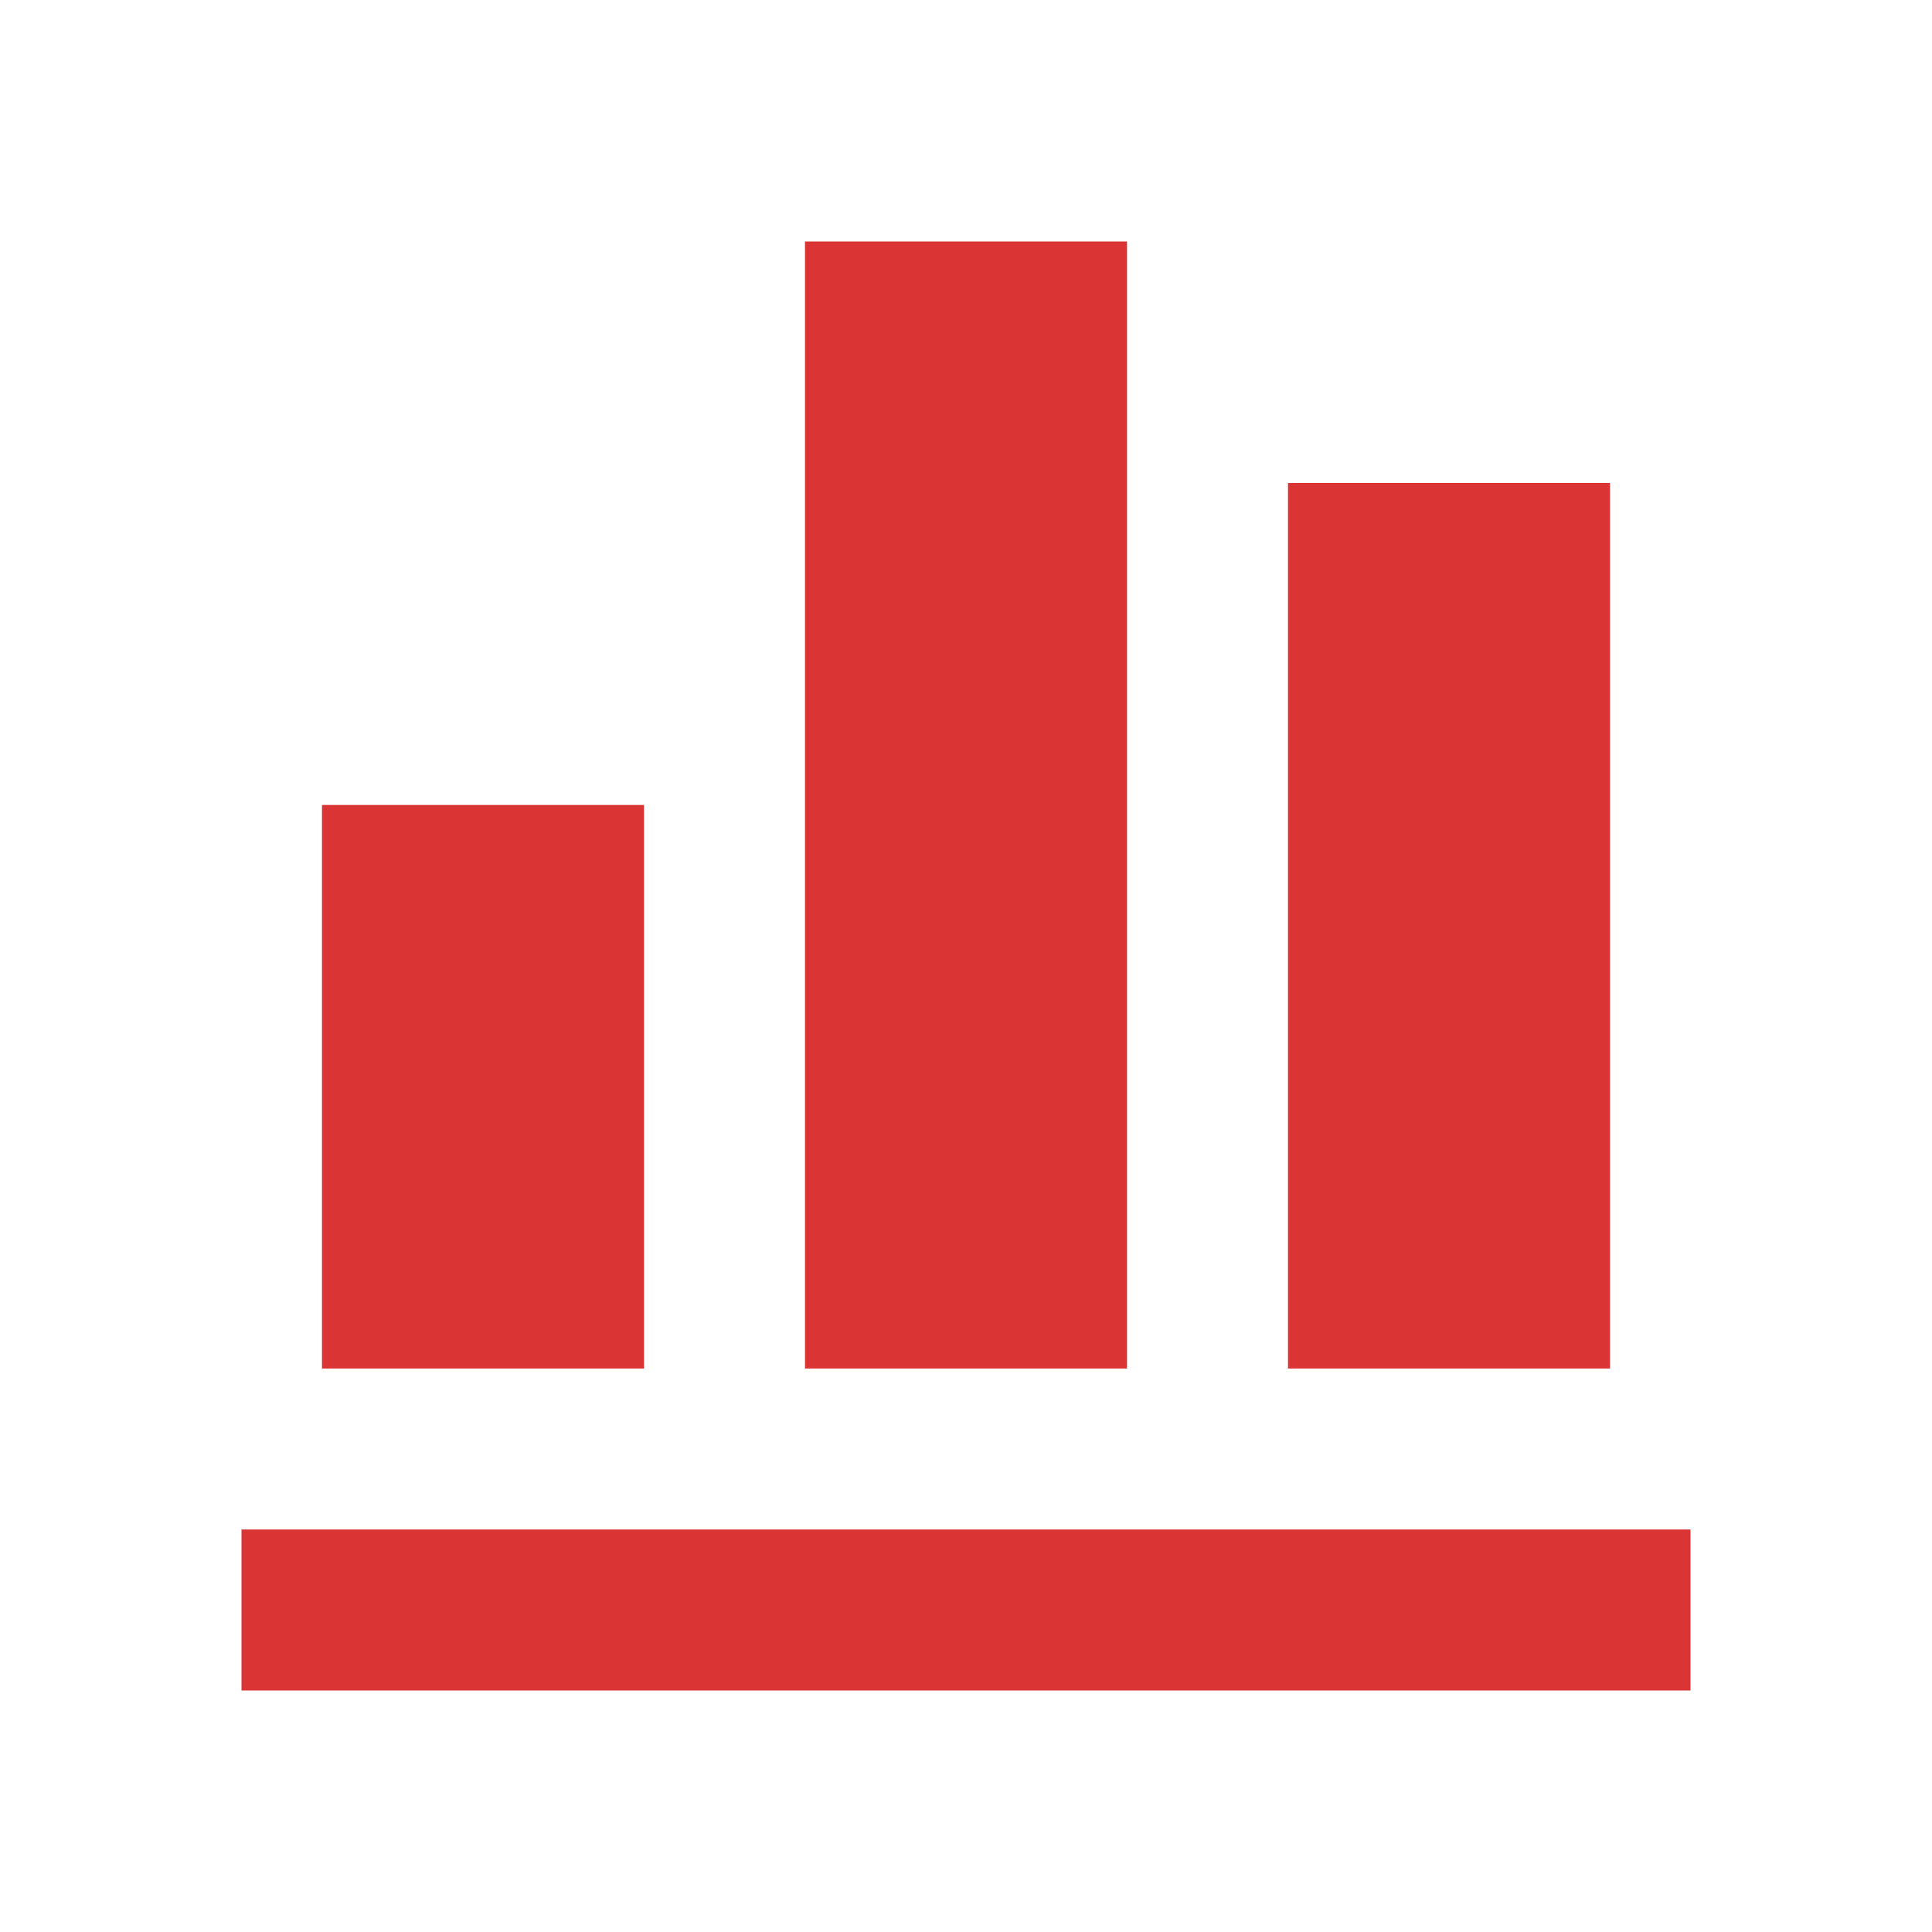
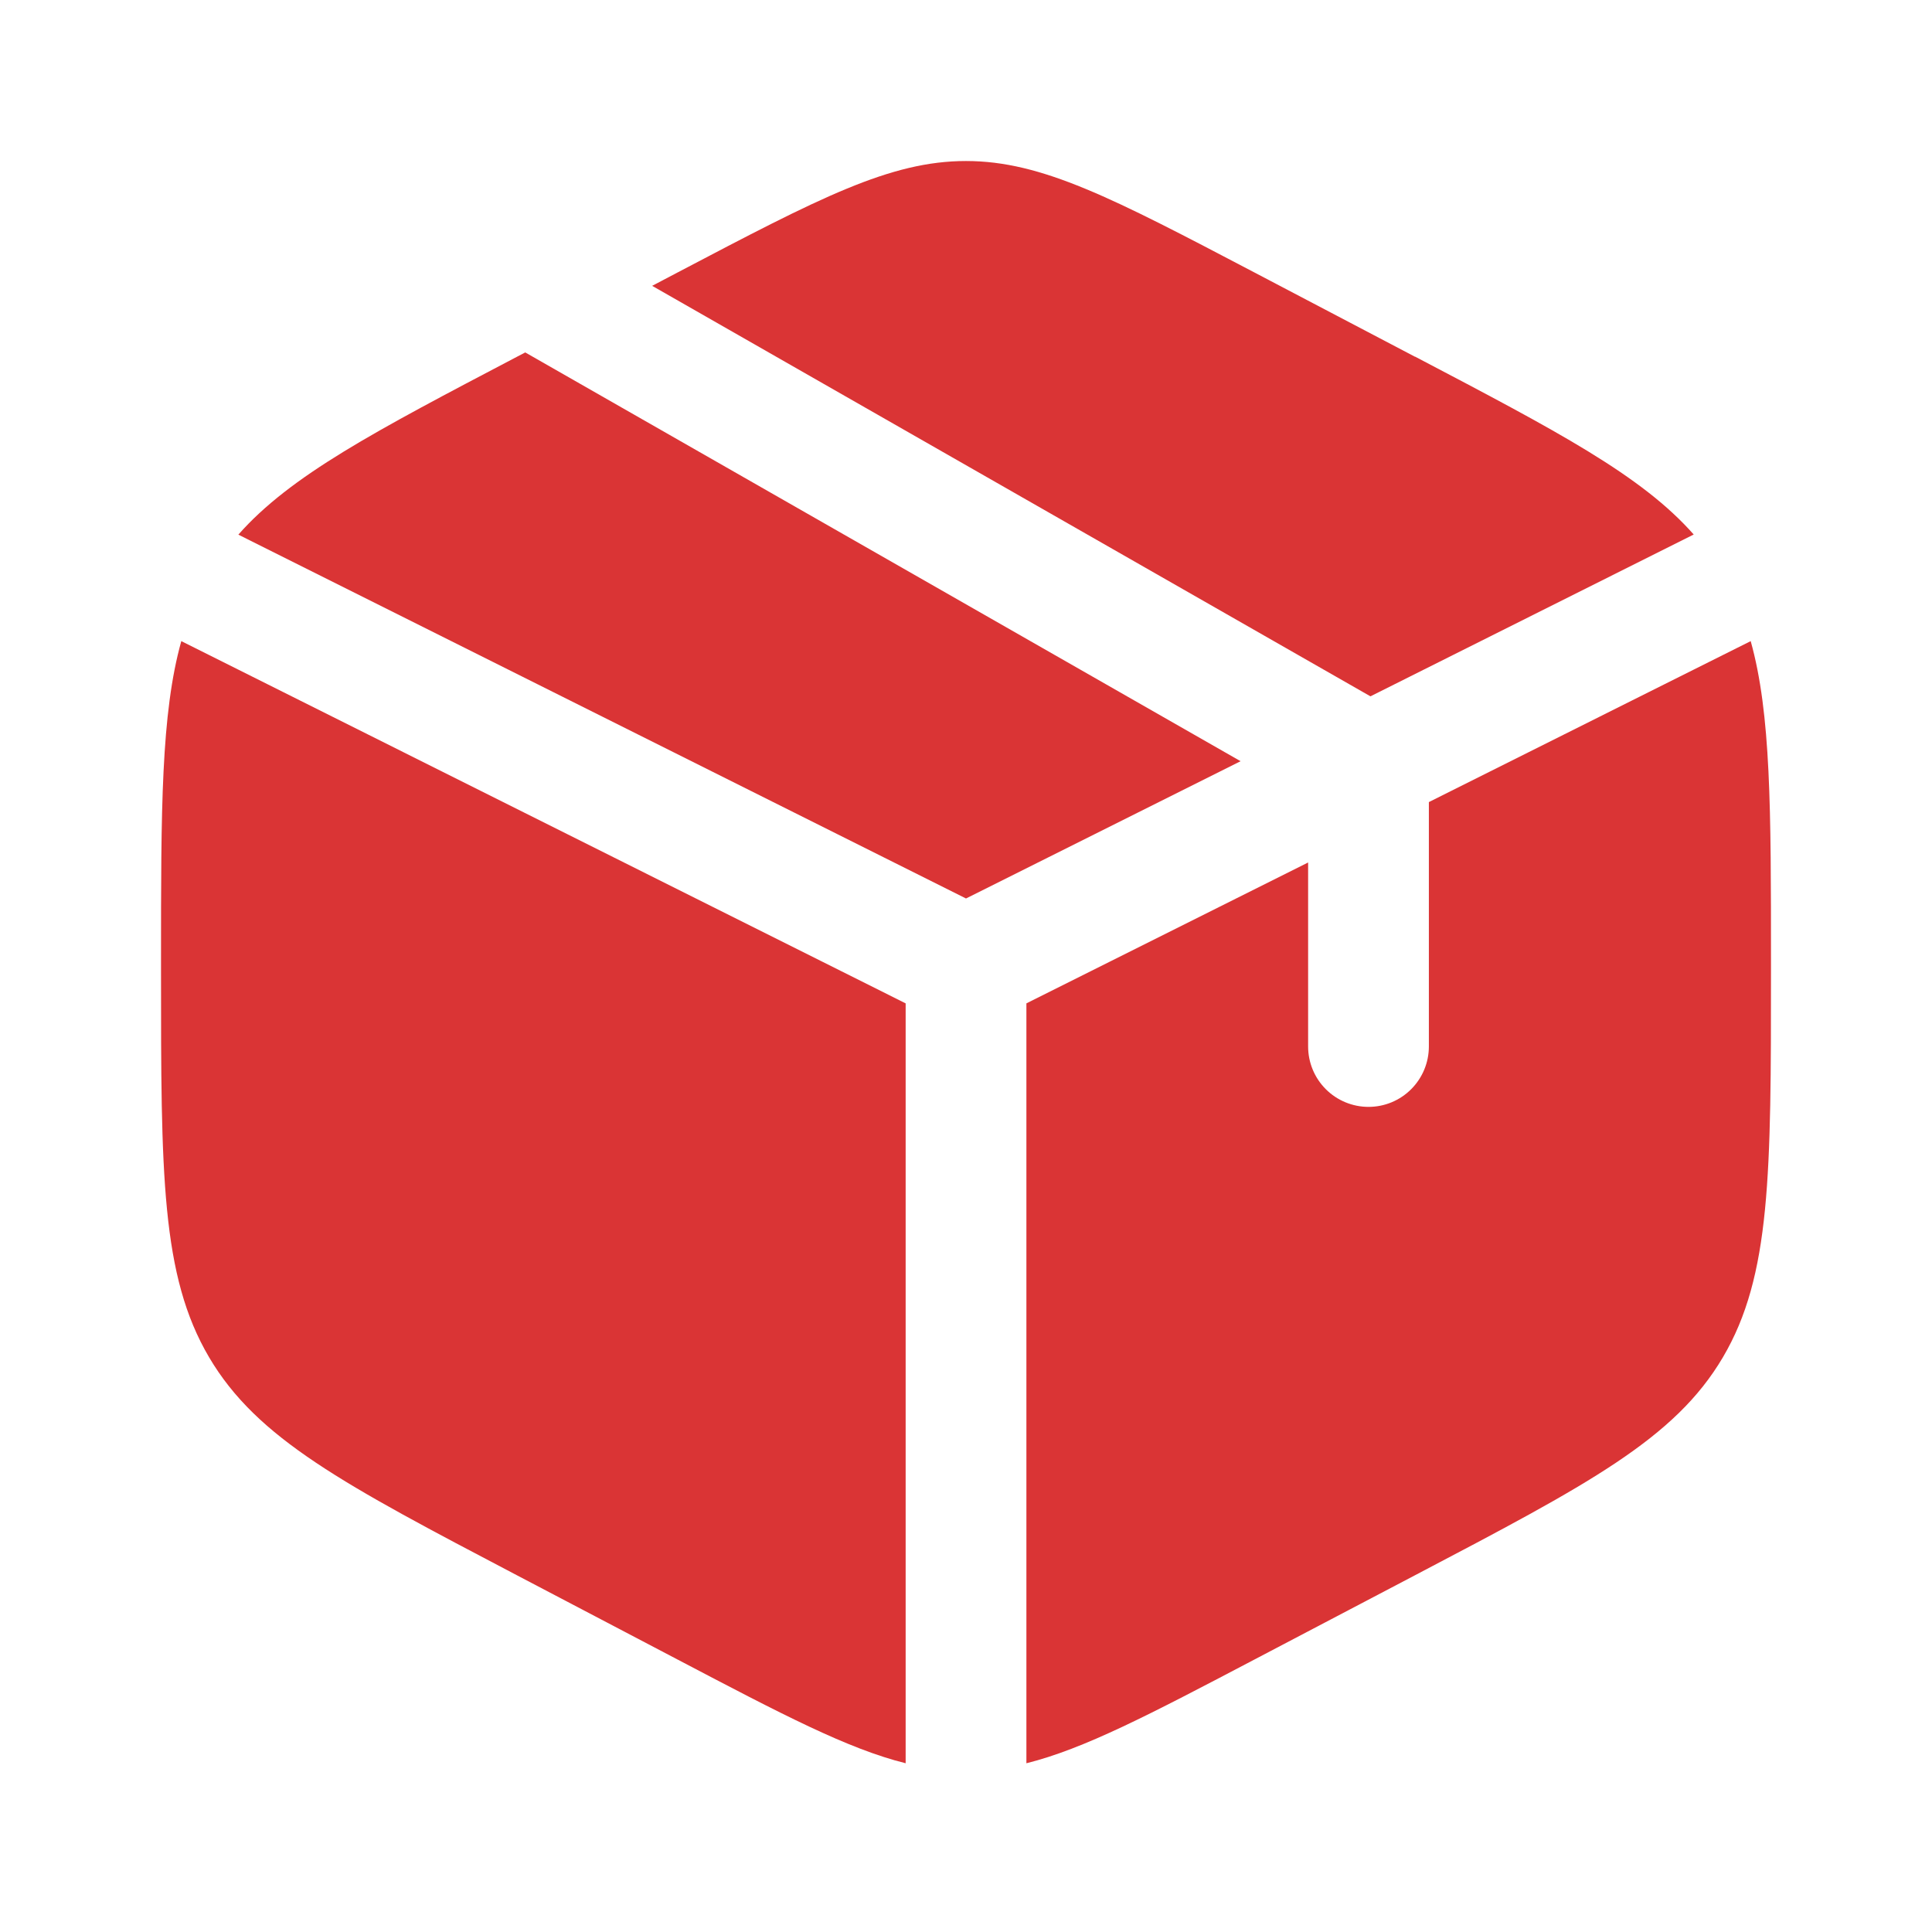
<svg xmlns="http://www.w3.org/2000/svg" width="38" height="38" viewBox="0 0 38 38" fill="none">
-   <path d="M33.25 33.25H4.75V30.083H33.25V33.25ZM12.667 15.833H6.333V26.917H12.667V15.833ZM22.167 4.75H15.833V26.917H22.167V4.75ZM31.667 9.5H25.333V26.917H31.667V9.5Z" fill="#DA3435" />
+   <path d="M27.832 7.017L24.665 5.355C21.885 3.897 20.495 3.167 19 3.167C17.505 3.167 16.115 3.895 13.335 5.355L12.827 5.622L26.955 13.696L33.313 10.513C32.291 9.354 30.641 8.488 27.832 7.014M34.434 12.61L28.104 15.776V20.583C28.104 20.898 27.979 21.2 27.756 21.423C27.534 21.646 27.232 21.771 26.917 21.771C26.602 21.771 26.3 21.646 26.077 21.423C25.854 21.2 25.729 20.898 25.729 20.583V16.964L20.188 19.735V34.681C21.324 34.398 22.618 33.72 24.665 32.645L27.832 30.983C31.238 29.195 32.941 28.302 33.888 26.695C34.833 25.09 34.833 23.09 34.833 19.095V18.91C34.833 15.913 34.833 14.038 34.434 12.61ZM17.813 34.681V19.735L3.566 12.61C3.167 14.038 3.167 15.913 3.167 18.907V19.092C3.167 23.09 3.167 25.09 4.112 26.695C5.059 28.302 6.763 29.197 10.168 30.984L13.335 32.645C15.382 33.72 16.676 34.398 17.813 34.681ZM4.687 10.515L19 17.672L24.401 14.972L10.331 6.932L10.168 7.017C7.361 8.49 5.71 9.356 4.687 10.517" fill="#DA3435" />
</svg>
